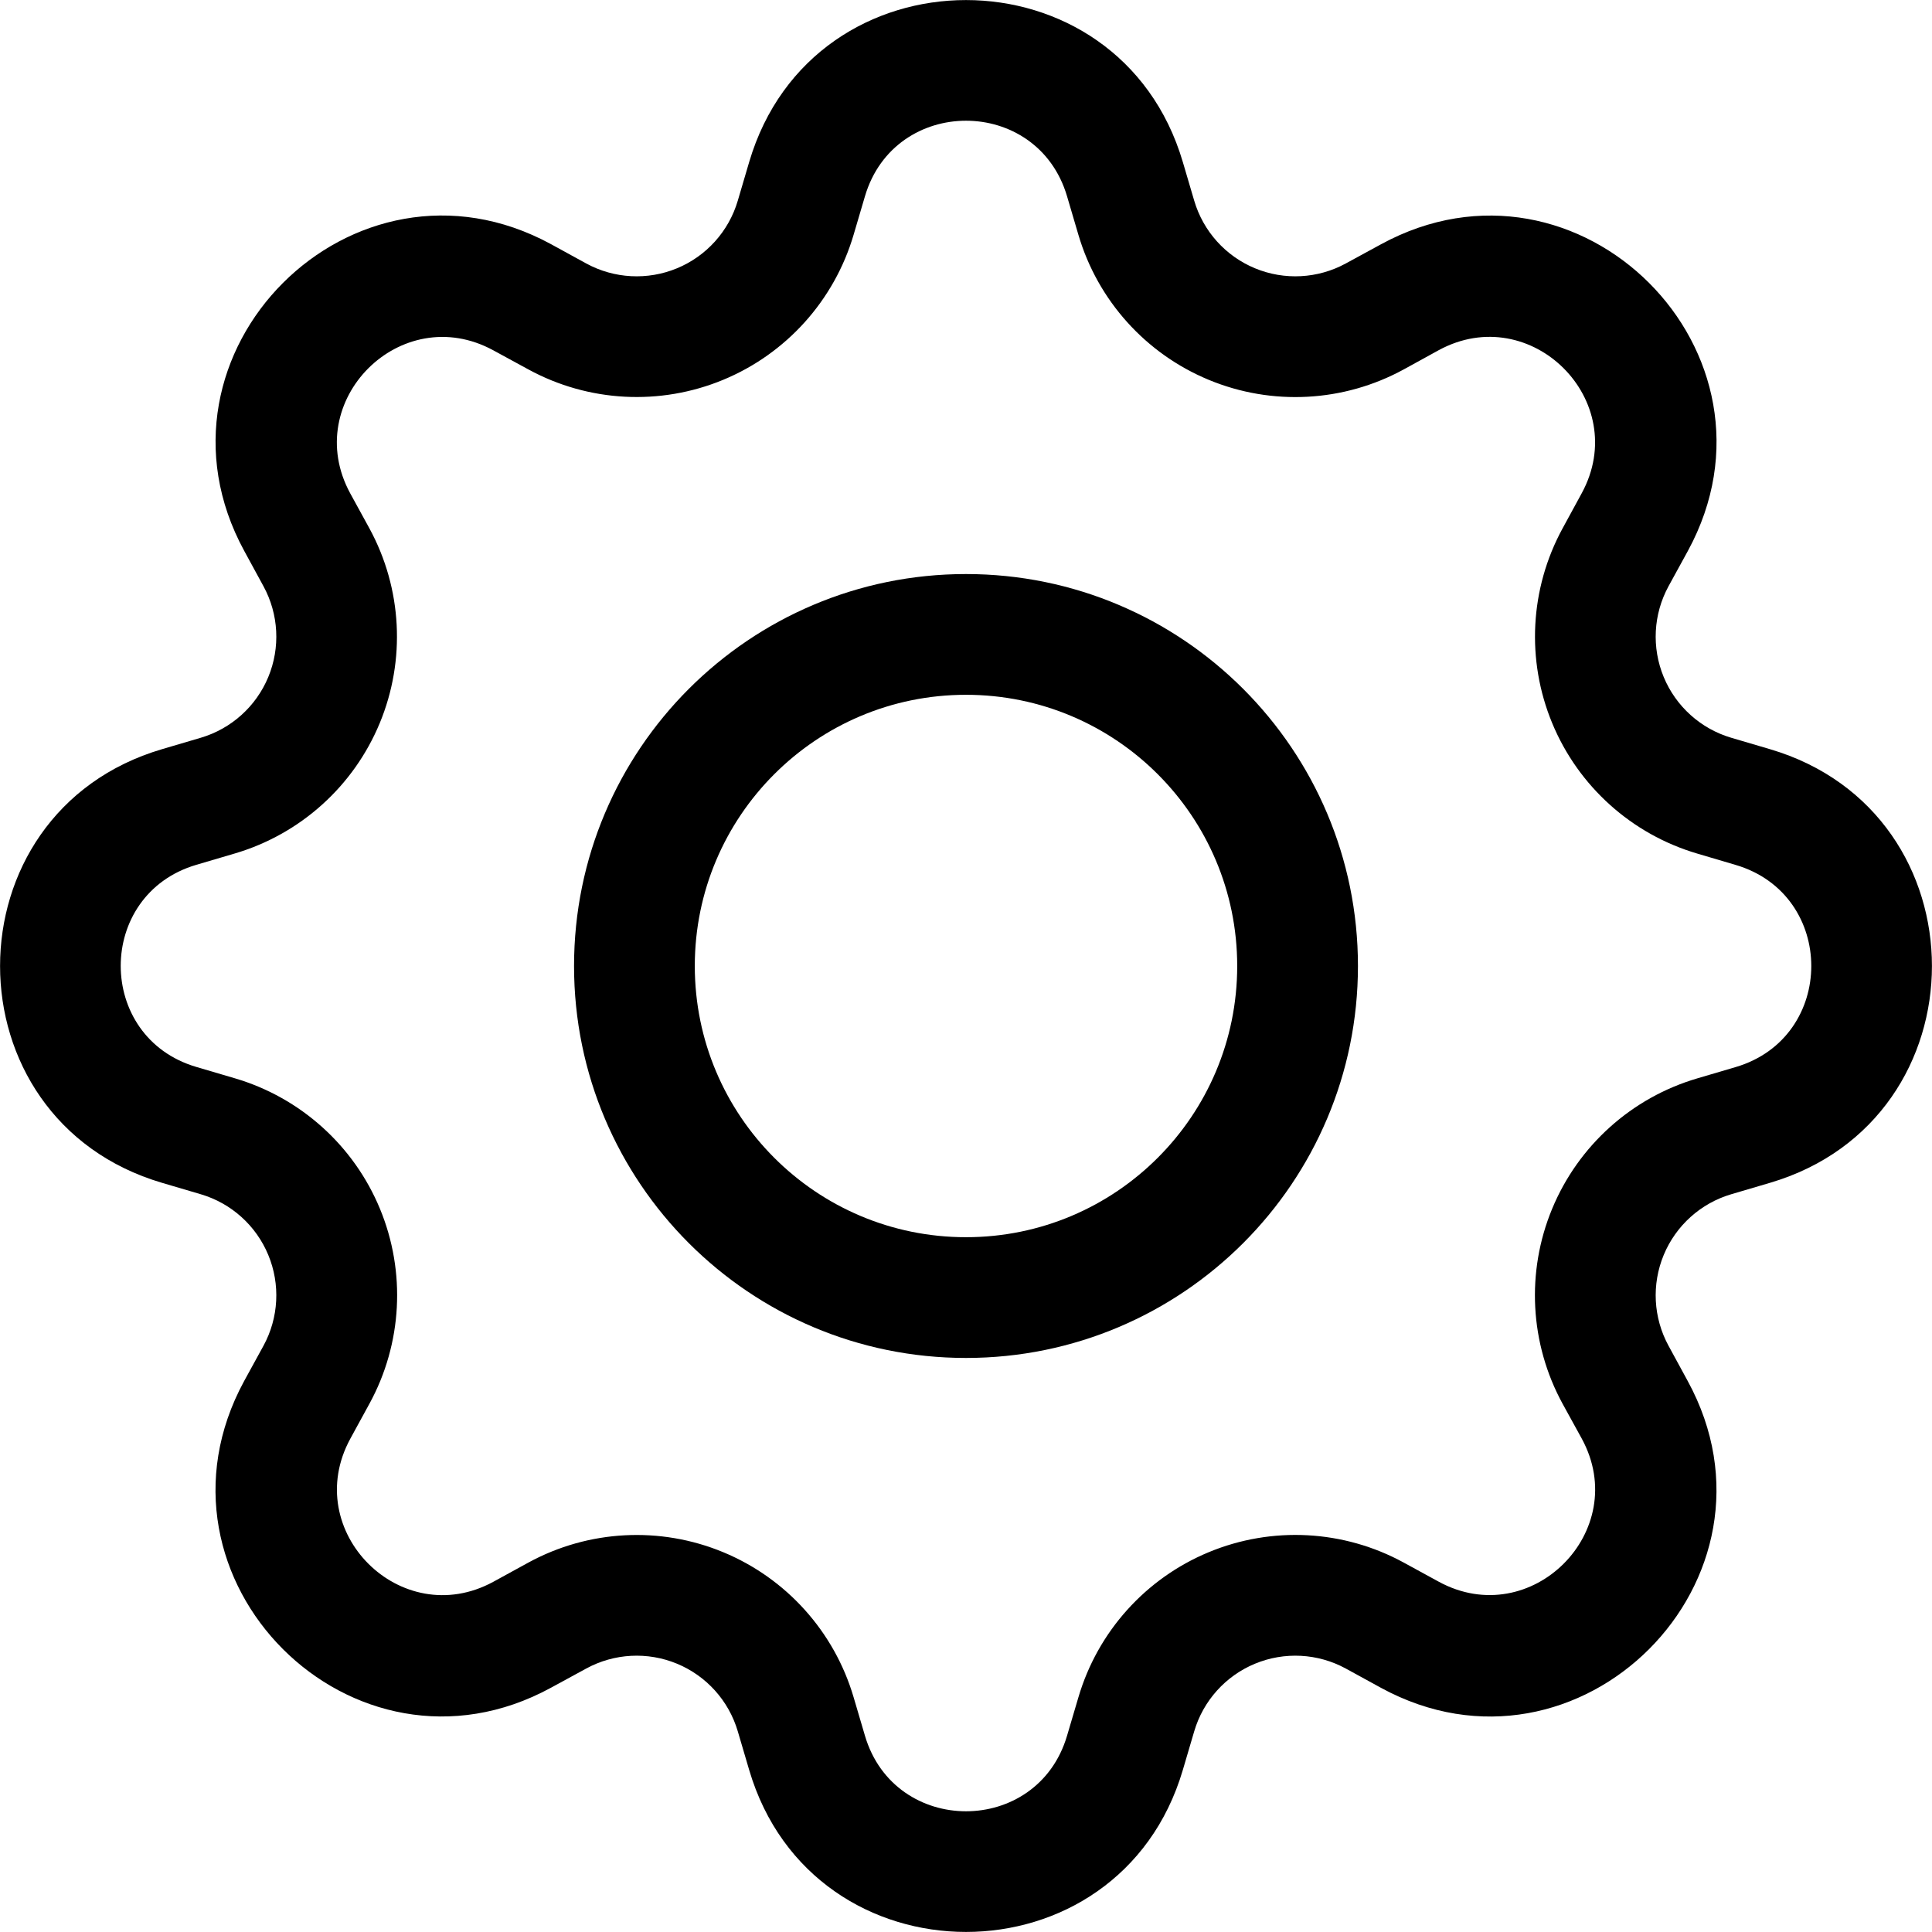
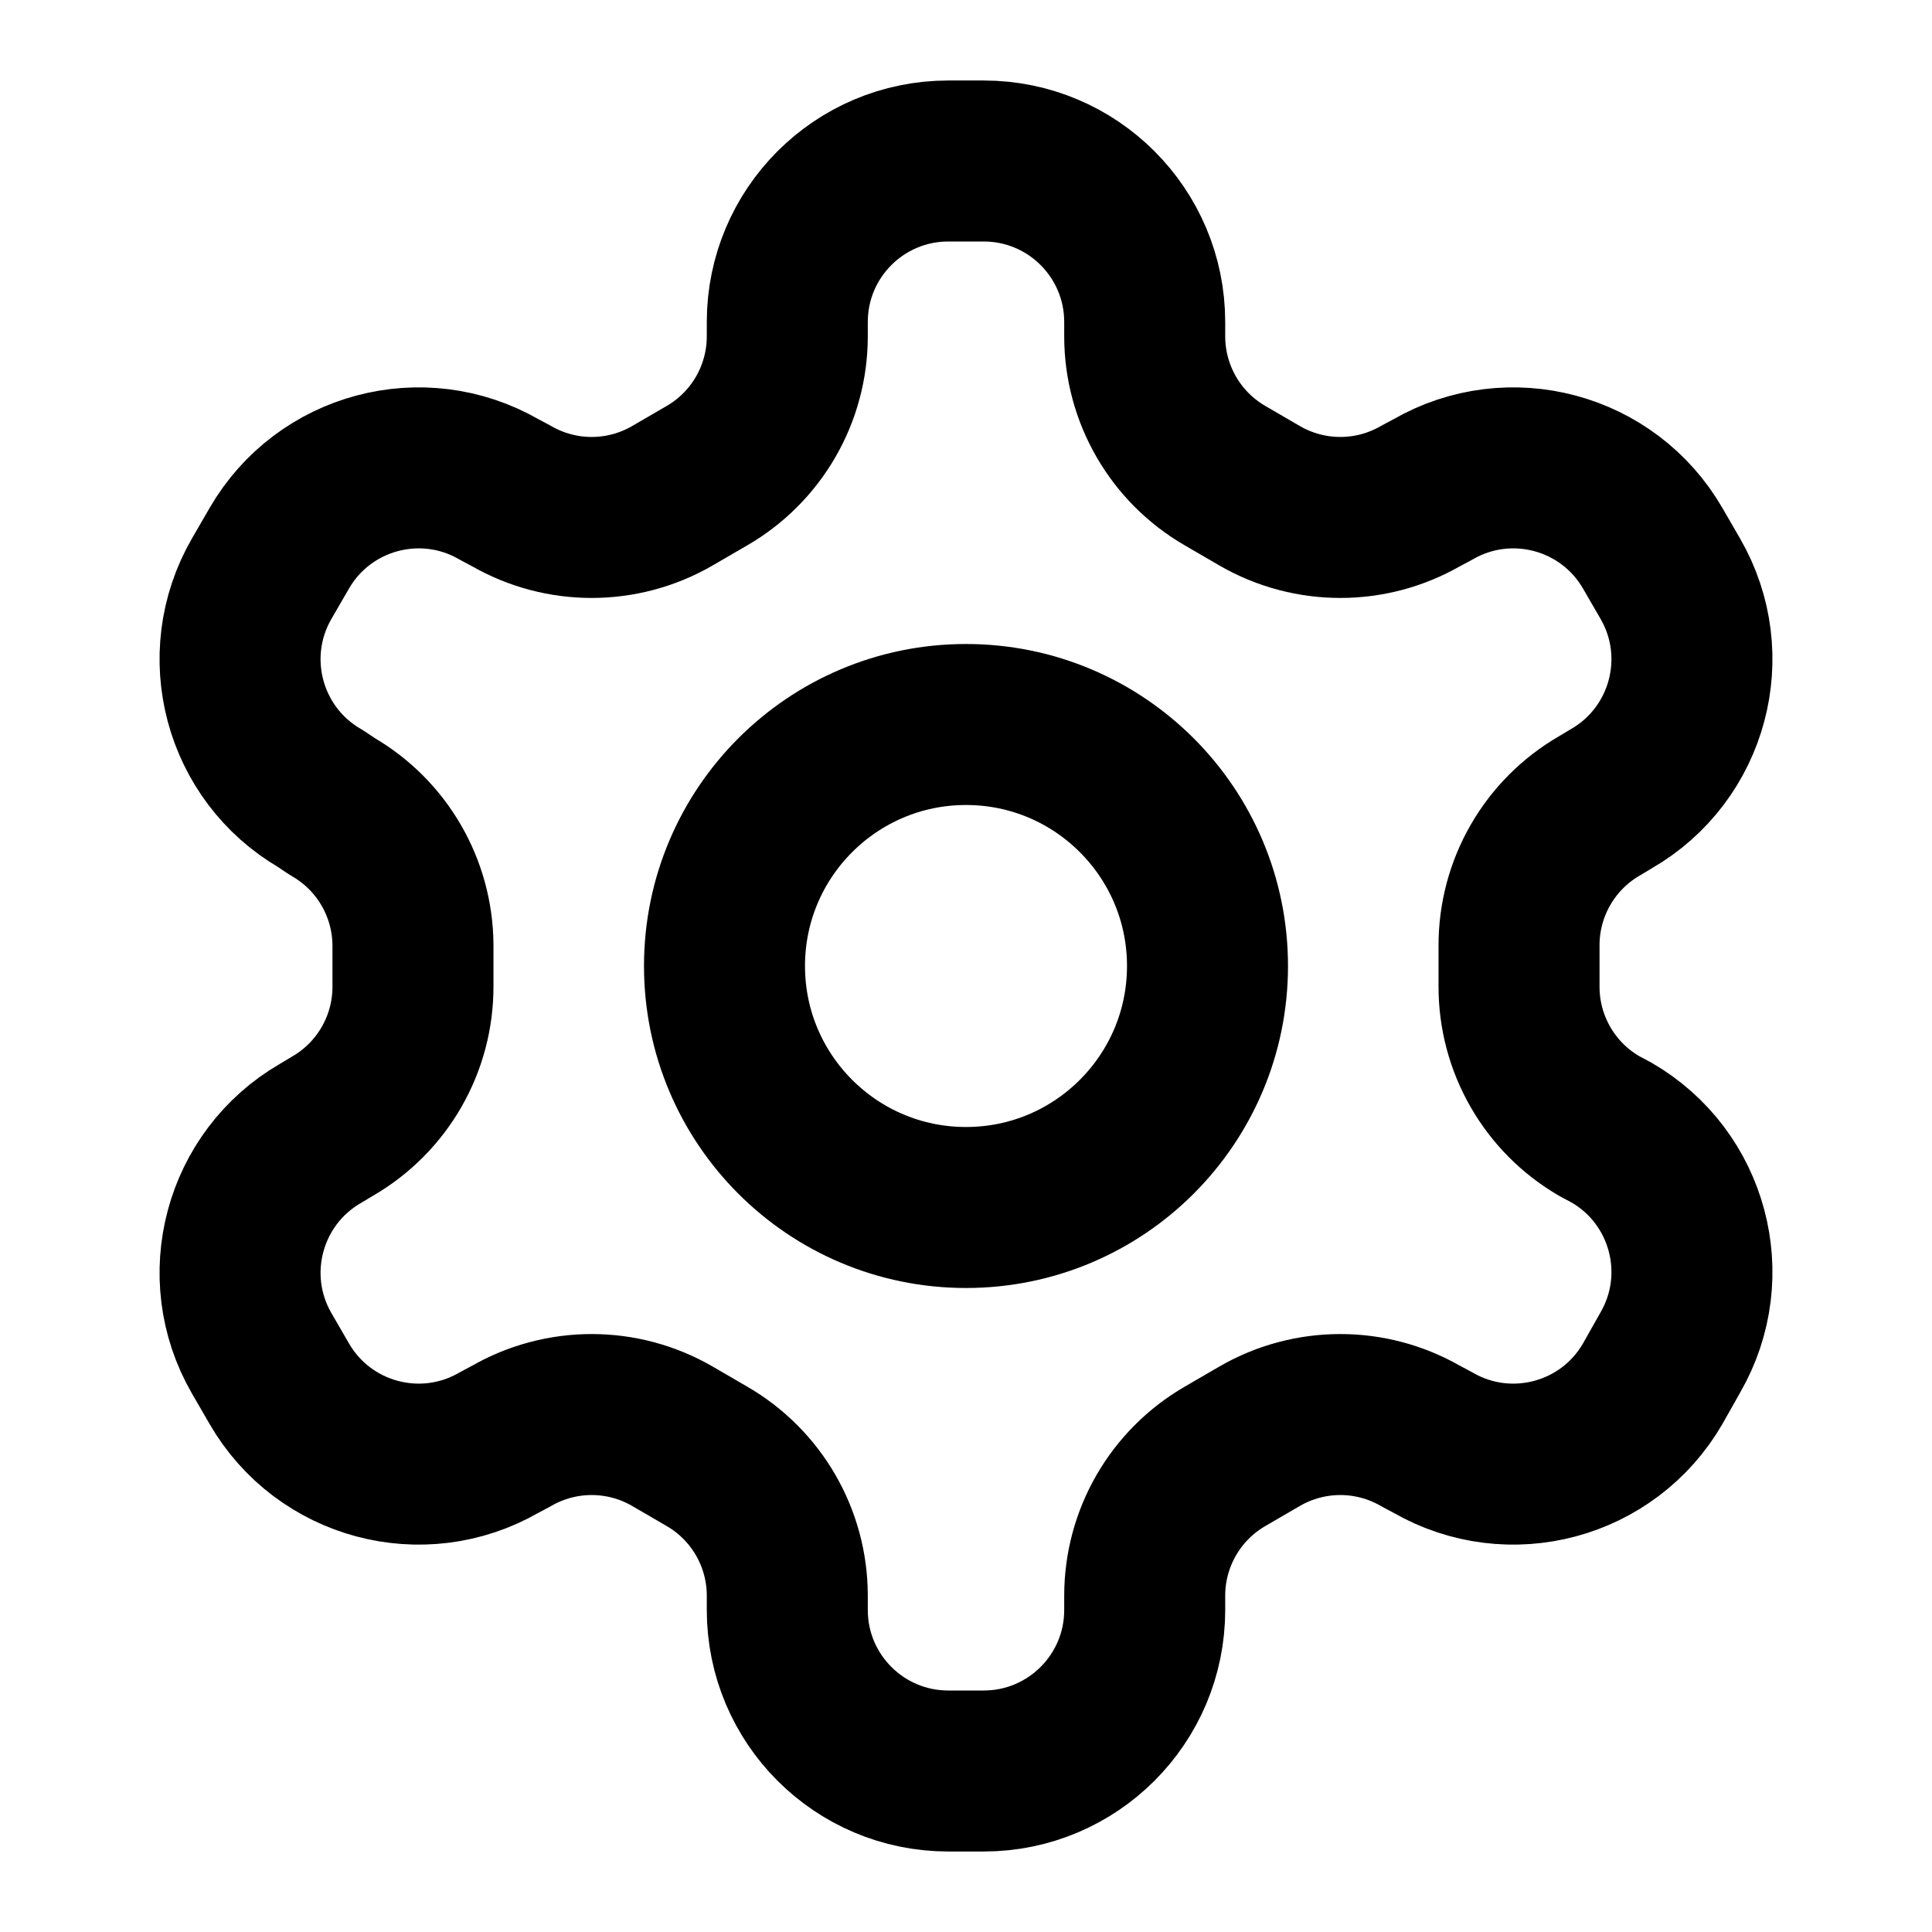
- <svg xmlns="http://www.w3.org/2000/svg" width="16" height="16" fill="currentColor" class="bi bi-gear" viewBox="0 0 16 16">
-   <path d="M8 4.754a3.246 3.246 0 1 0 0 6.492 3.246 3.246 0 0 0 0-6.492M5.754 8a2.246 2.246 0 1 1 4.492 0 2.246 2.246 0 0 1-4.492 0" />
-   <path d="M9.796 1.343c-.527-1.79-3.065-1.79-3.592 0l-.094.319a.873.873 0 0 1-1.255.52l-.292-.16c-1.64-.892-3.433.902-2.54 2.541l.159.292a.873.873 0 0 1-.52 1.255l-.319.094c-1.79.527-1.79 3.065 0 3.592l.319.094a.873.873 0 0 1 .52 1.255l-.16.292c-.892 1.64.901 3.434 2.541 2.54l.292-.159a.873.873 0 0 1 1.255.52l.094.319c.527 1.79 3.065 1.79 3.592 0l.094-.319a.873.873 0 0 1 1.255-.52l.292.16c1.64.893 3.434-.902 2.54-2.541l-.159-.292a.873.873 0 0 1 .52-1.255l.319-.094c1.79-.527 1.79-3.065 0-3.592l-.319-.094a.873.873 0 0 1-.52-1.255l.16-.292c.893-1.64-.902-3.433-2.541-2.54l-.292.159a.873.873 0 0 1-1.255-.52zm-2.633.283c.246-.835 1.428-.835 1.674 0l.094.319a1.873 1.873 0 0 0 2.693 1.115l.291-.16c.764-.415 1.6.42 1.184 1.185l-.159.292a1.873 1.873 0 0 0 1.116 2.692l.318.094c.835.246.835 1.428 0 1.674l-.319.094a1.873 1.873 0 0 0-1.115 2.693l.16.291c.415.764-.42 1.6-1.185 1.184l-.291-.159a1.873 1.873 0 0 0-2.693 1.116l-.094.318c-.246.835-1.428.835-1.674 0l-.094-.319a1.873 1.873 0 0 0-2.692-1.115l-.292.16c-.764.415-1.6-.42-1.184-1.185l.159-.291A1.873 1.873 0 0 0 1.945 8.93l-.319-.094c-.835-.246-.835-1.428 0-1.674l.319-.094A1.873 1.873 0 0 0 3.06 4.377l-.16-.292c-.415-.764.42-1.6 1.185-1.184l.292.159a1.873 1.873 0 0 0 2.692-1.115z" />
+ <svg xmlns="http://www.w3.org/2000/svg" class="lucide lucide-settings" width="24" height="24" viewBox="0 0 24 24" fill="none" stroke="currentColor" stroke-width="2" stroke-linecap="round" stroke-linejoin="round">
+   <path d="M12.22 2h-.44a2 2 0 0 0-2 2v.18a2 2 0 0 1-1 1.73l-.43.25a2 2 0 0 1-2 0l-.15-.08a2 2 0 0 0-2.73.73l-.22.38a2 2 0 0 0 .73 2.73l.15.1a2 2 0 0 1 1 1.72v.51a2 2 0 0 1-1 1.74l-.15.09a2 2 0 0 0-.73 2.73l.22.38a2 2 0 0 0 2.73.73l.15-.08a2 2 0 0 1 2 0l.43.25a2 2 0 0 1 1 1.73V20a2 2 0 0 0 2 2h.44a2 2 0 0 0 2-2v-.18a2 2 0 0 1 1-1.73l.43-.25a2 2 0 0 1 2 0l.15.08a2 2 0 0 0 2.73-.73l.22-.39a2 2 0 0 0-.73-2.73l-.15-.08a2 2 0 0 1-1-1.74v-.5a2 2 0 0 1 1-1.74l.15-.09a2 2 0 0 0 .73-2.73l-.22-.38a2 2 0 0 0-2.73-.73l-.15.08a2 2 0 0 1-2 0l-.43-.25a2 2 0 0 1-1-1.73V4a2 2 0 0 0-2-2z" />
+   <circle cx="12" cy="12" r="3" />
</svg>
